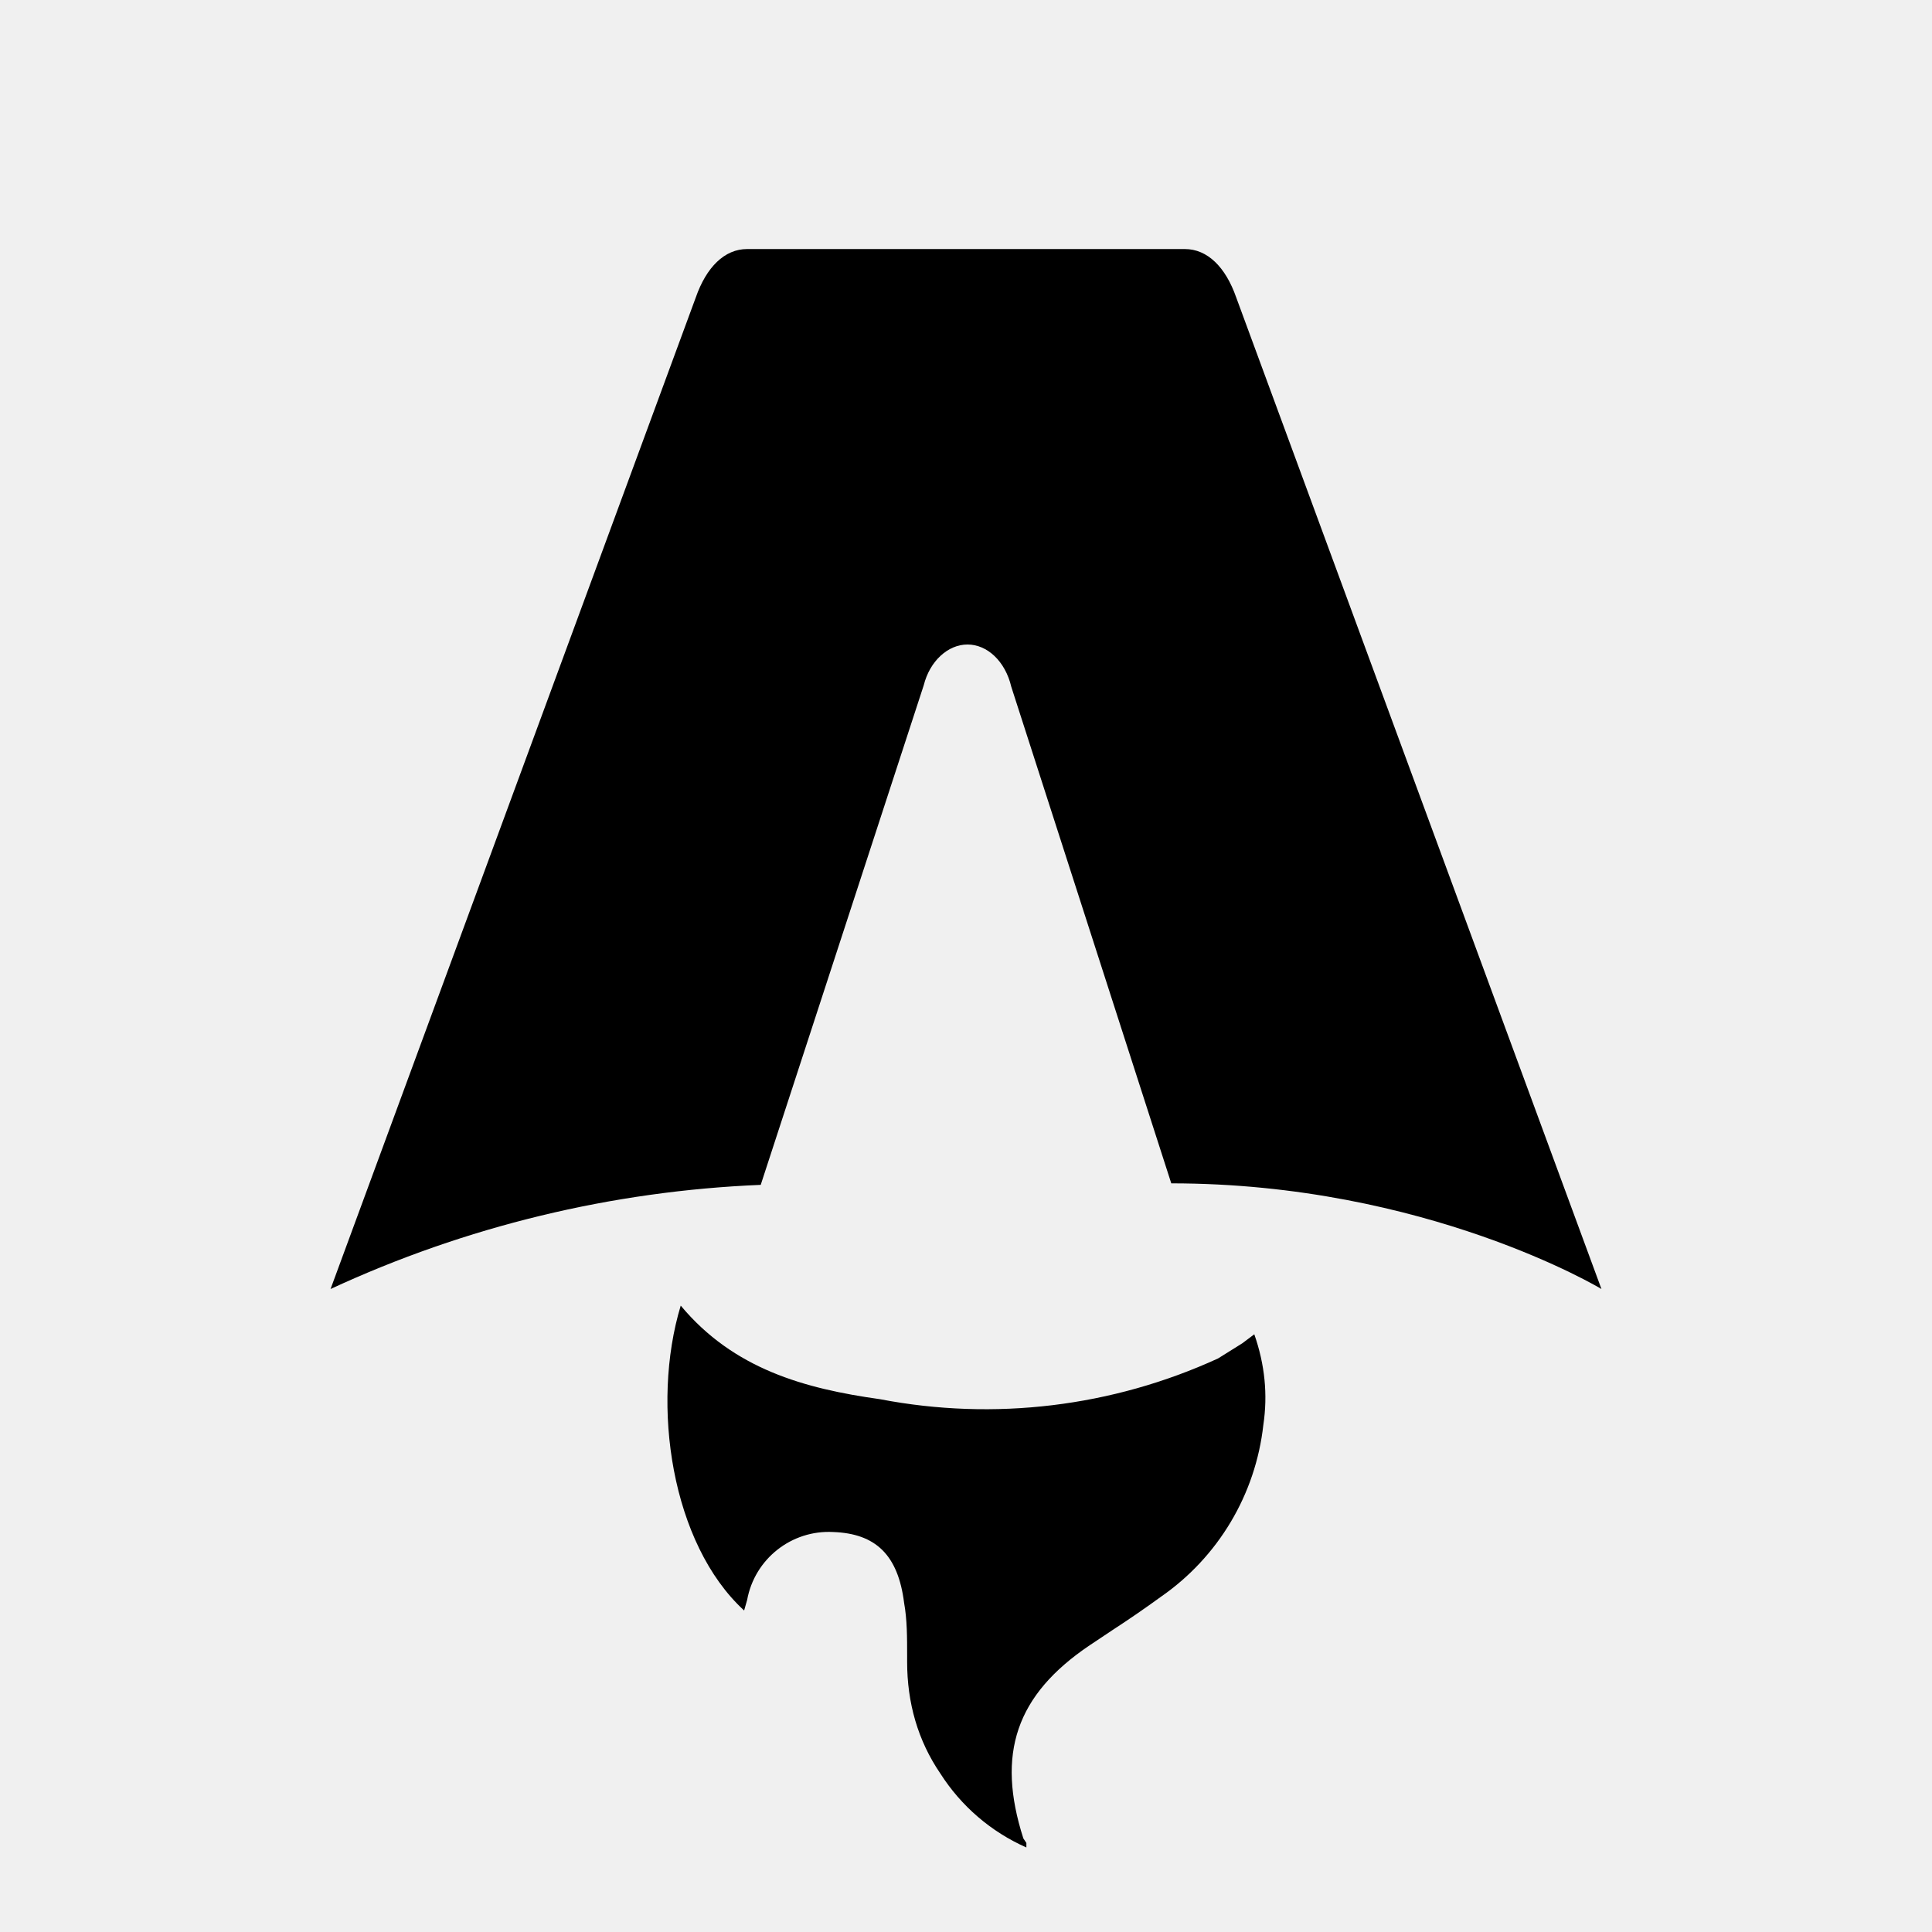
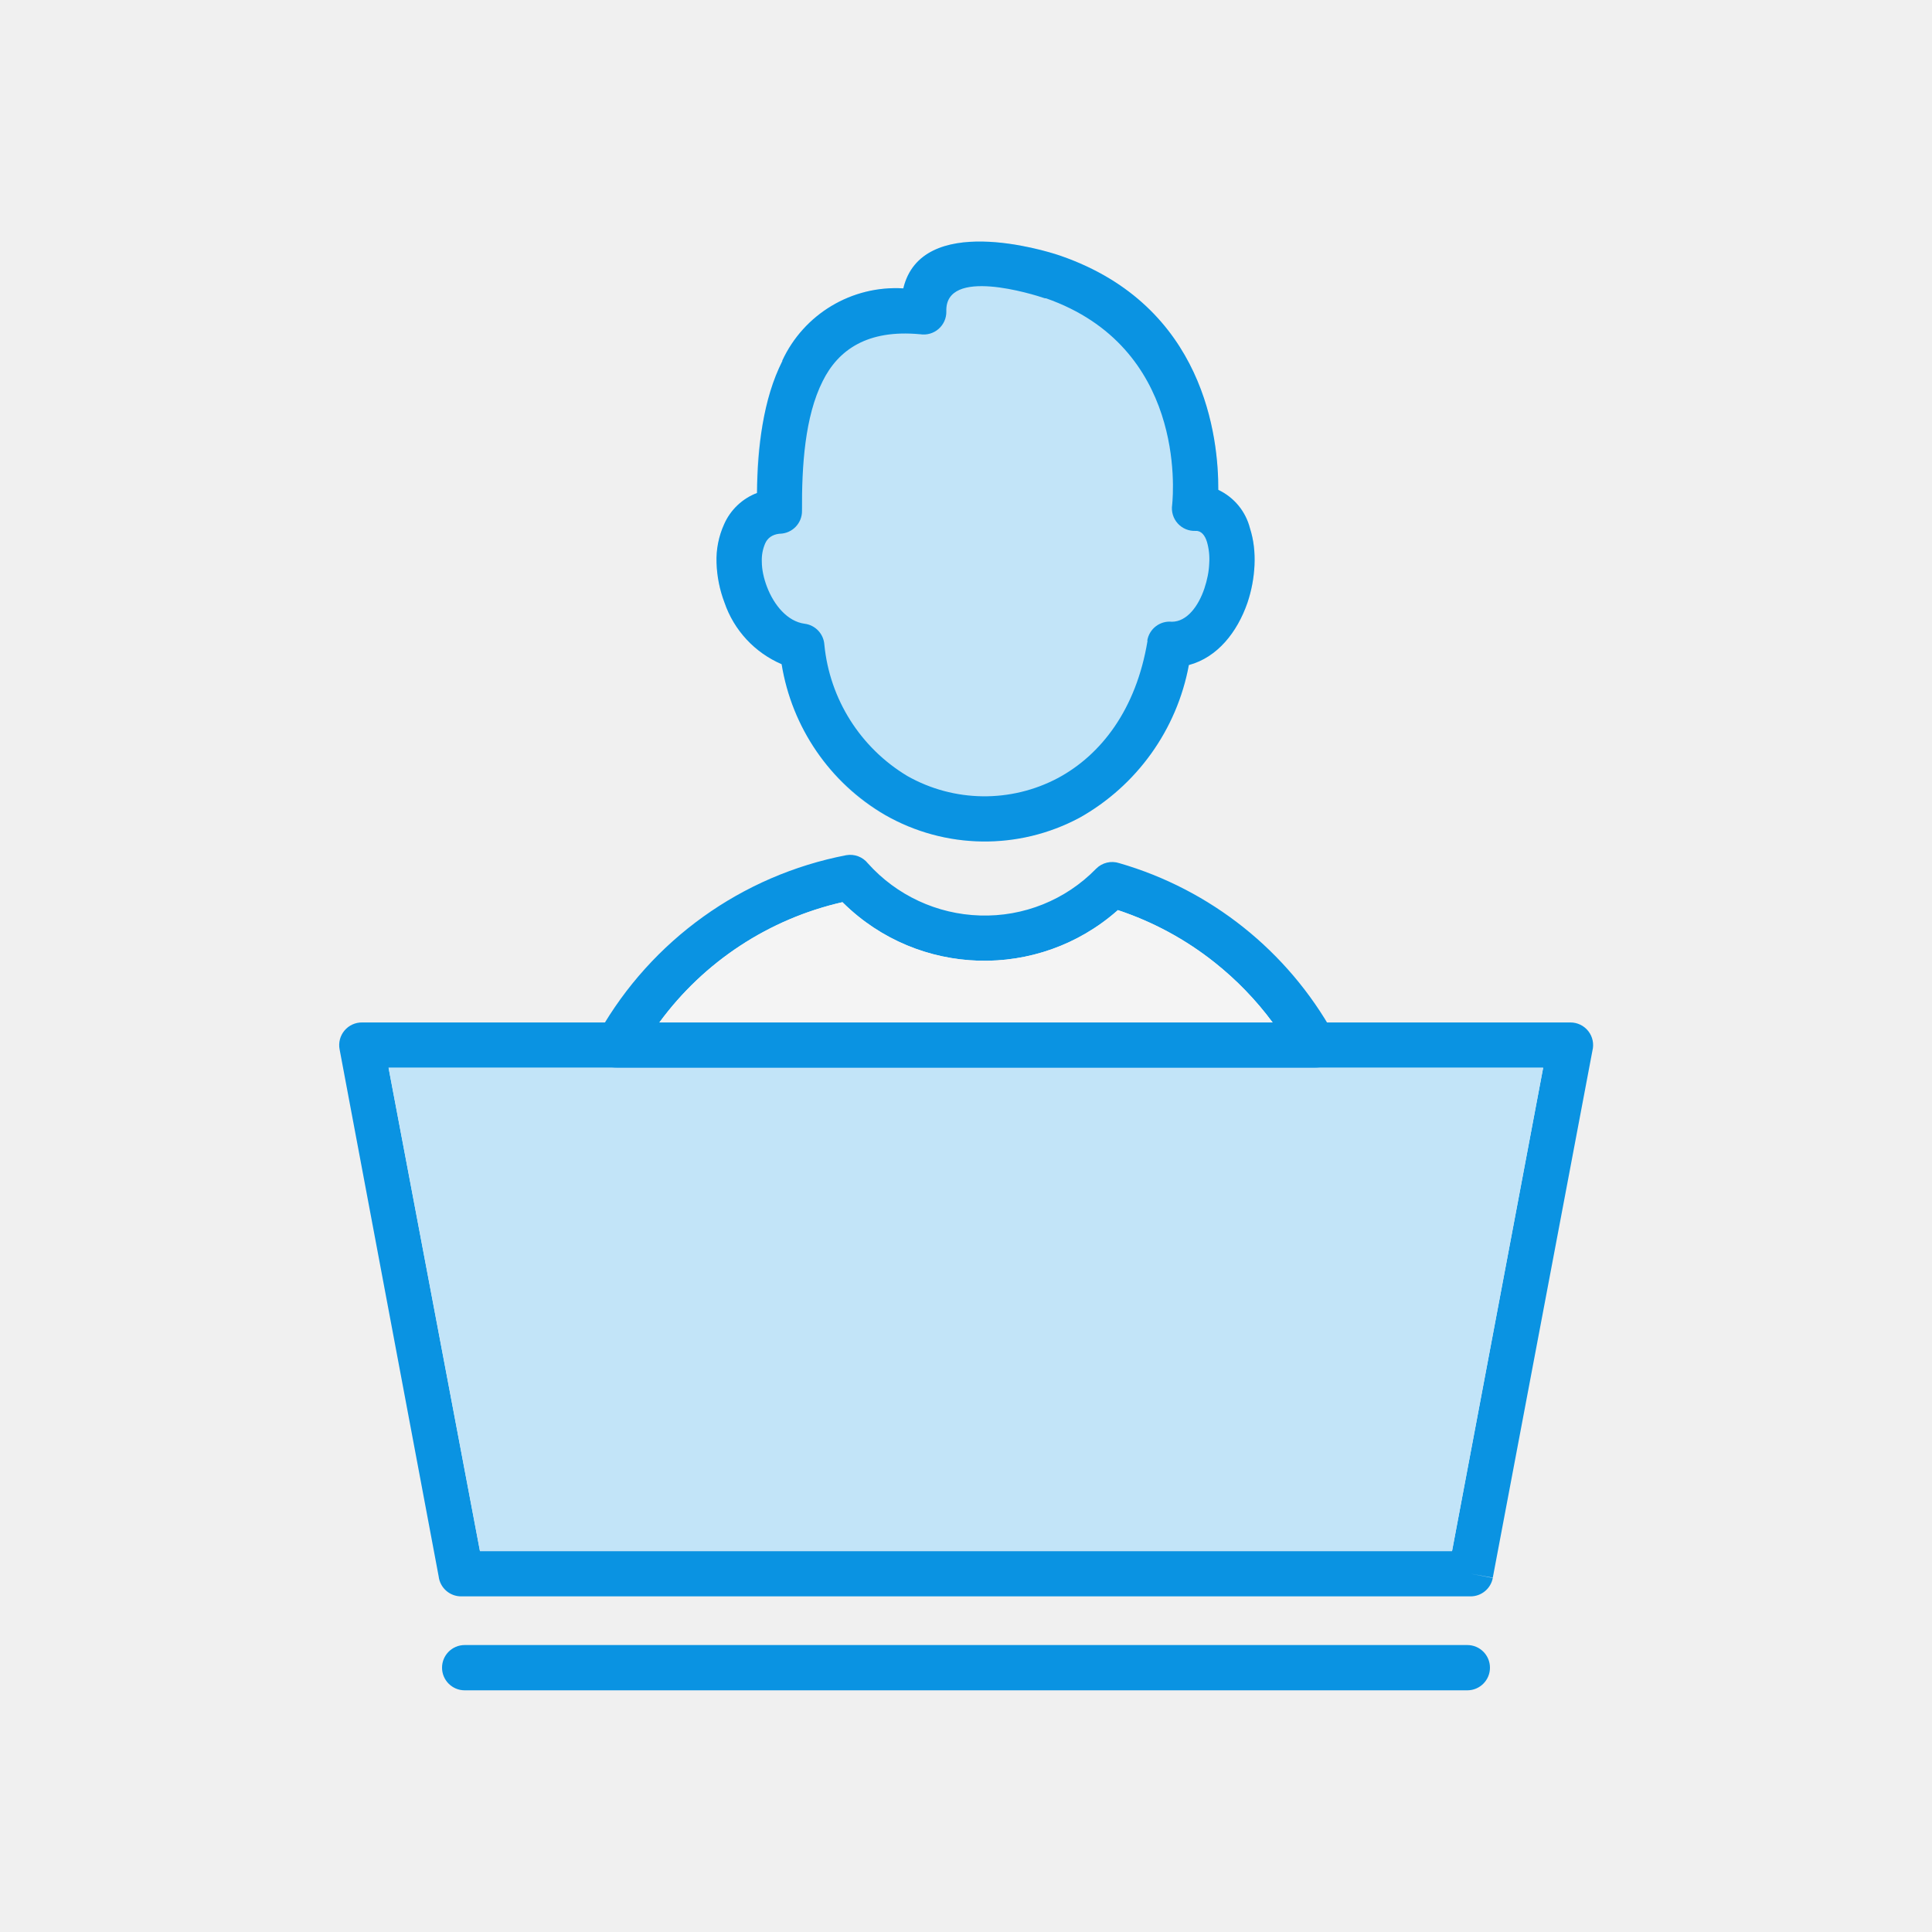
- <svg xmlns="http://www.w3.org/2000/svg" fill="none" viewBox="0 0 128 128">
-   <path d="M50.4 78.5a75.1 75.1 0 0 0-28.5 6.9l24.2-65.7c.7-2 1.9-3.2 3.4-3.2h29c1.5 0 2.7 1.2 3.4 3.2l24.2 65.7s-11.6-7-28.5-7L67 45.5c-.4-1.7-1.6-2.8-2.9-2.8-1.3 0-2.5 1.1-2.9 2.7L50.4 78.5Zm-1.1 28.2Zm-4.2-20.2c-2 6.6-.6 15.8 4.2 20.2a17.5 17.5 0 0 1 .2-.7 5.5 5.5 0 0 1 5.7-4.5c2.8.1 4.3 1.5 4.7 4.7.2 1.1.2 2.3.2 3.5v.4c0 2.7.7 5.2 2.2 7.4a13 13 0 0 0 5.7 4.9v-.3l-.2-.3c-1.8-5.6-.5-9.5 4.4-12.8l1.5-1a73 73 0 0 0 3.2-2.2 16 16 0 0 0 6.8-11.4c.3-2 .1-4-.6-6l-.8.6-1.6 1a37 37 0 0 1-22.4 2.7c-5-.7-9.7-2-13.2-6.2Z" />
-   <style>
-         path { fill: #000; }
-         @media (prefers-color-scheme: dark) {
-             path { fill: #FFF; }
-         }
-     </style>
+ <svg xmlns="http://www.w3.org/2000/svg" xml:space="preserve" width="655.359" height="655.359" style="shape-rendering:geometricPrecision;text-rendering:geometricPrecision;image-rendering:optimizeQuality;fill-rule:evenodd;clip-rule:evenodd" viewBox="0 0 6.827 6.827" id="laptop">
+   <g id="Layer_x0020_1">
+     <path d="M3.814 2.89a.782.782 0 0 0 .387-.54c.1-.027.171-.116.207-.22a.487.487 0 0 0 .025-.133.374.374 0 0 0-.016-.13.206.206 0 0 0-.112-.136c0-.182-.047-.65-.557-.827a.08.08 0 0 0-.006-.002c-.05-.017-.486-.151-.55.117a.442.442 0 0 0-.428.256 1.096 1.096 0 0 0-.089.467.208.208 0 0 0-.116.11.303.303 0 0 0-.027.137.433.433 0 0 0 .028.14.366.366 0 0 0 .202.218c.049.255.19.434.366.534a.714.714 0 0 0 .686.008z" style="fill:#c2e4f8" />
+     <path d="M1.279 3.613h4.27a.08.08 0 0 1 .078.1l-.352 1.862-.078-.014.078.015a.08.08 0 0 1-.08.065H1.63a.08.08 0 0 1-.08-.071L1.2 3.708a.08.08 0 0 1 .08-.095zm4.174.16h-4.08l.323 1.708h3.435l.322-1.708zM1.642 5.813a.08.08 0 0 0 0 .16h3.543a.08.08 0 0 0 0-.16H1.642z" style="fill:#0a93e2;fill-rule:nonzero" />
+     <g id="_240751248">
+       <path id="_240751968" d="M3.25 1.181c-.185-.017-.288.055-.343.166-.063.125-.074.3-.073.458a.08.08 0 0 1-.078.081h-.002c-.026.003-.042.016-.05.034a.146.146 0 0 0-.012.065c0 .028.007.059.018.088.025.066.073.123.133.131l-.01.08.01-.08a.08.08 0 0 1 .07.074.61.61 0 0 0 .293.464.554.554 0 0 0 .533.007c.152-.082.276-.242.316-.485l.079.013-.08-.013a.08.08 0 0 1 .087-.067c.053 0 .094-.055.115-.118.01-.03.016-.06.017-.089a.218.218 0 0 0-.008-.075c-.007-.023-.02-.04-.04-.039a.08.08 0 0 1-.083-.092c.005-.05.045-.558-.446-.73h-.004c-.041-.014-.353-.112-.348.046a.08.08 0 0 1-.093.081zm-.486.094a.442.442 0 0 1 .428-.256c.064-.268.5-.134.55-.117a.08.08 0 0 1 .006.002l-.026.075.026-.075c.51.177.558.645.557.827a.206.206 0 0 1 .112.136c.013.04.018.084.016.13a.487.487 0 0 1-.025.133c-.036.104-.106.193-.207.22a.782.782 0 0 1-.387.54.709.709 0 0 1-.686-.01.756.756 0 0 1-.366-.533.366.366 0 0 1-.202-.218.433.433 0 0 1-.028-.14.303.303 0 0 1 .027-.137.208.208 0 0 1 .116-.11c.002-.16.021-.332.09-.467z" style="fill:#0a93e2;fill-rule:nonzero" />
+       <path id="_240751872" d="M3.955 3.05a1.27 1.27 0 0 1 .758.604.08.08 0 0 1-.07.12h-2.46a.08.08 0 0 1-.066-.126 1.285 1.285 0 0 1 .873-.626.08.08 0 0 1 .077.029.554.554 0 0 0 .396.184.548.548 0 0 0 .41-.165.08.08 0 0 1 .082-.02zm.337.351a1.11 1.11 0 0 0-.342-.185l-.002.002a.711.711 0 0 1-.968-.027l-.003-.003a1.107 1.107 0 0 0-.647.425h2.167a1.128 1.128 0 0 0-.205-.212z" style="fill:#0a93e2;fill-rule:nonzero" />
+     </g>
+     <path d="M4.292 3.401a1.11 1.11 0 0 0-.342-.185l-.002.002a.711.711 0 0 1-.968-.027l-.003-.003a1.107 1.107 0 0 0-.647.425h2.167a1.128 1.128 0 0 0-.205-.212z" style="fill:#f4f4f4" />
+     <path d="M4.642 3.773H1.373l.323 1.708h3.435l.322-1.708h-.811z" style="fill:#c2e4f8" />
+   </g>
+   <path d="M0 0h6.827v6.827H0z" style="fill:none" />
</svg>
